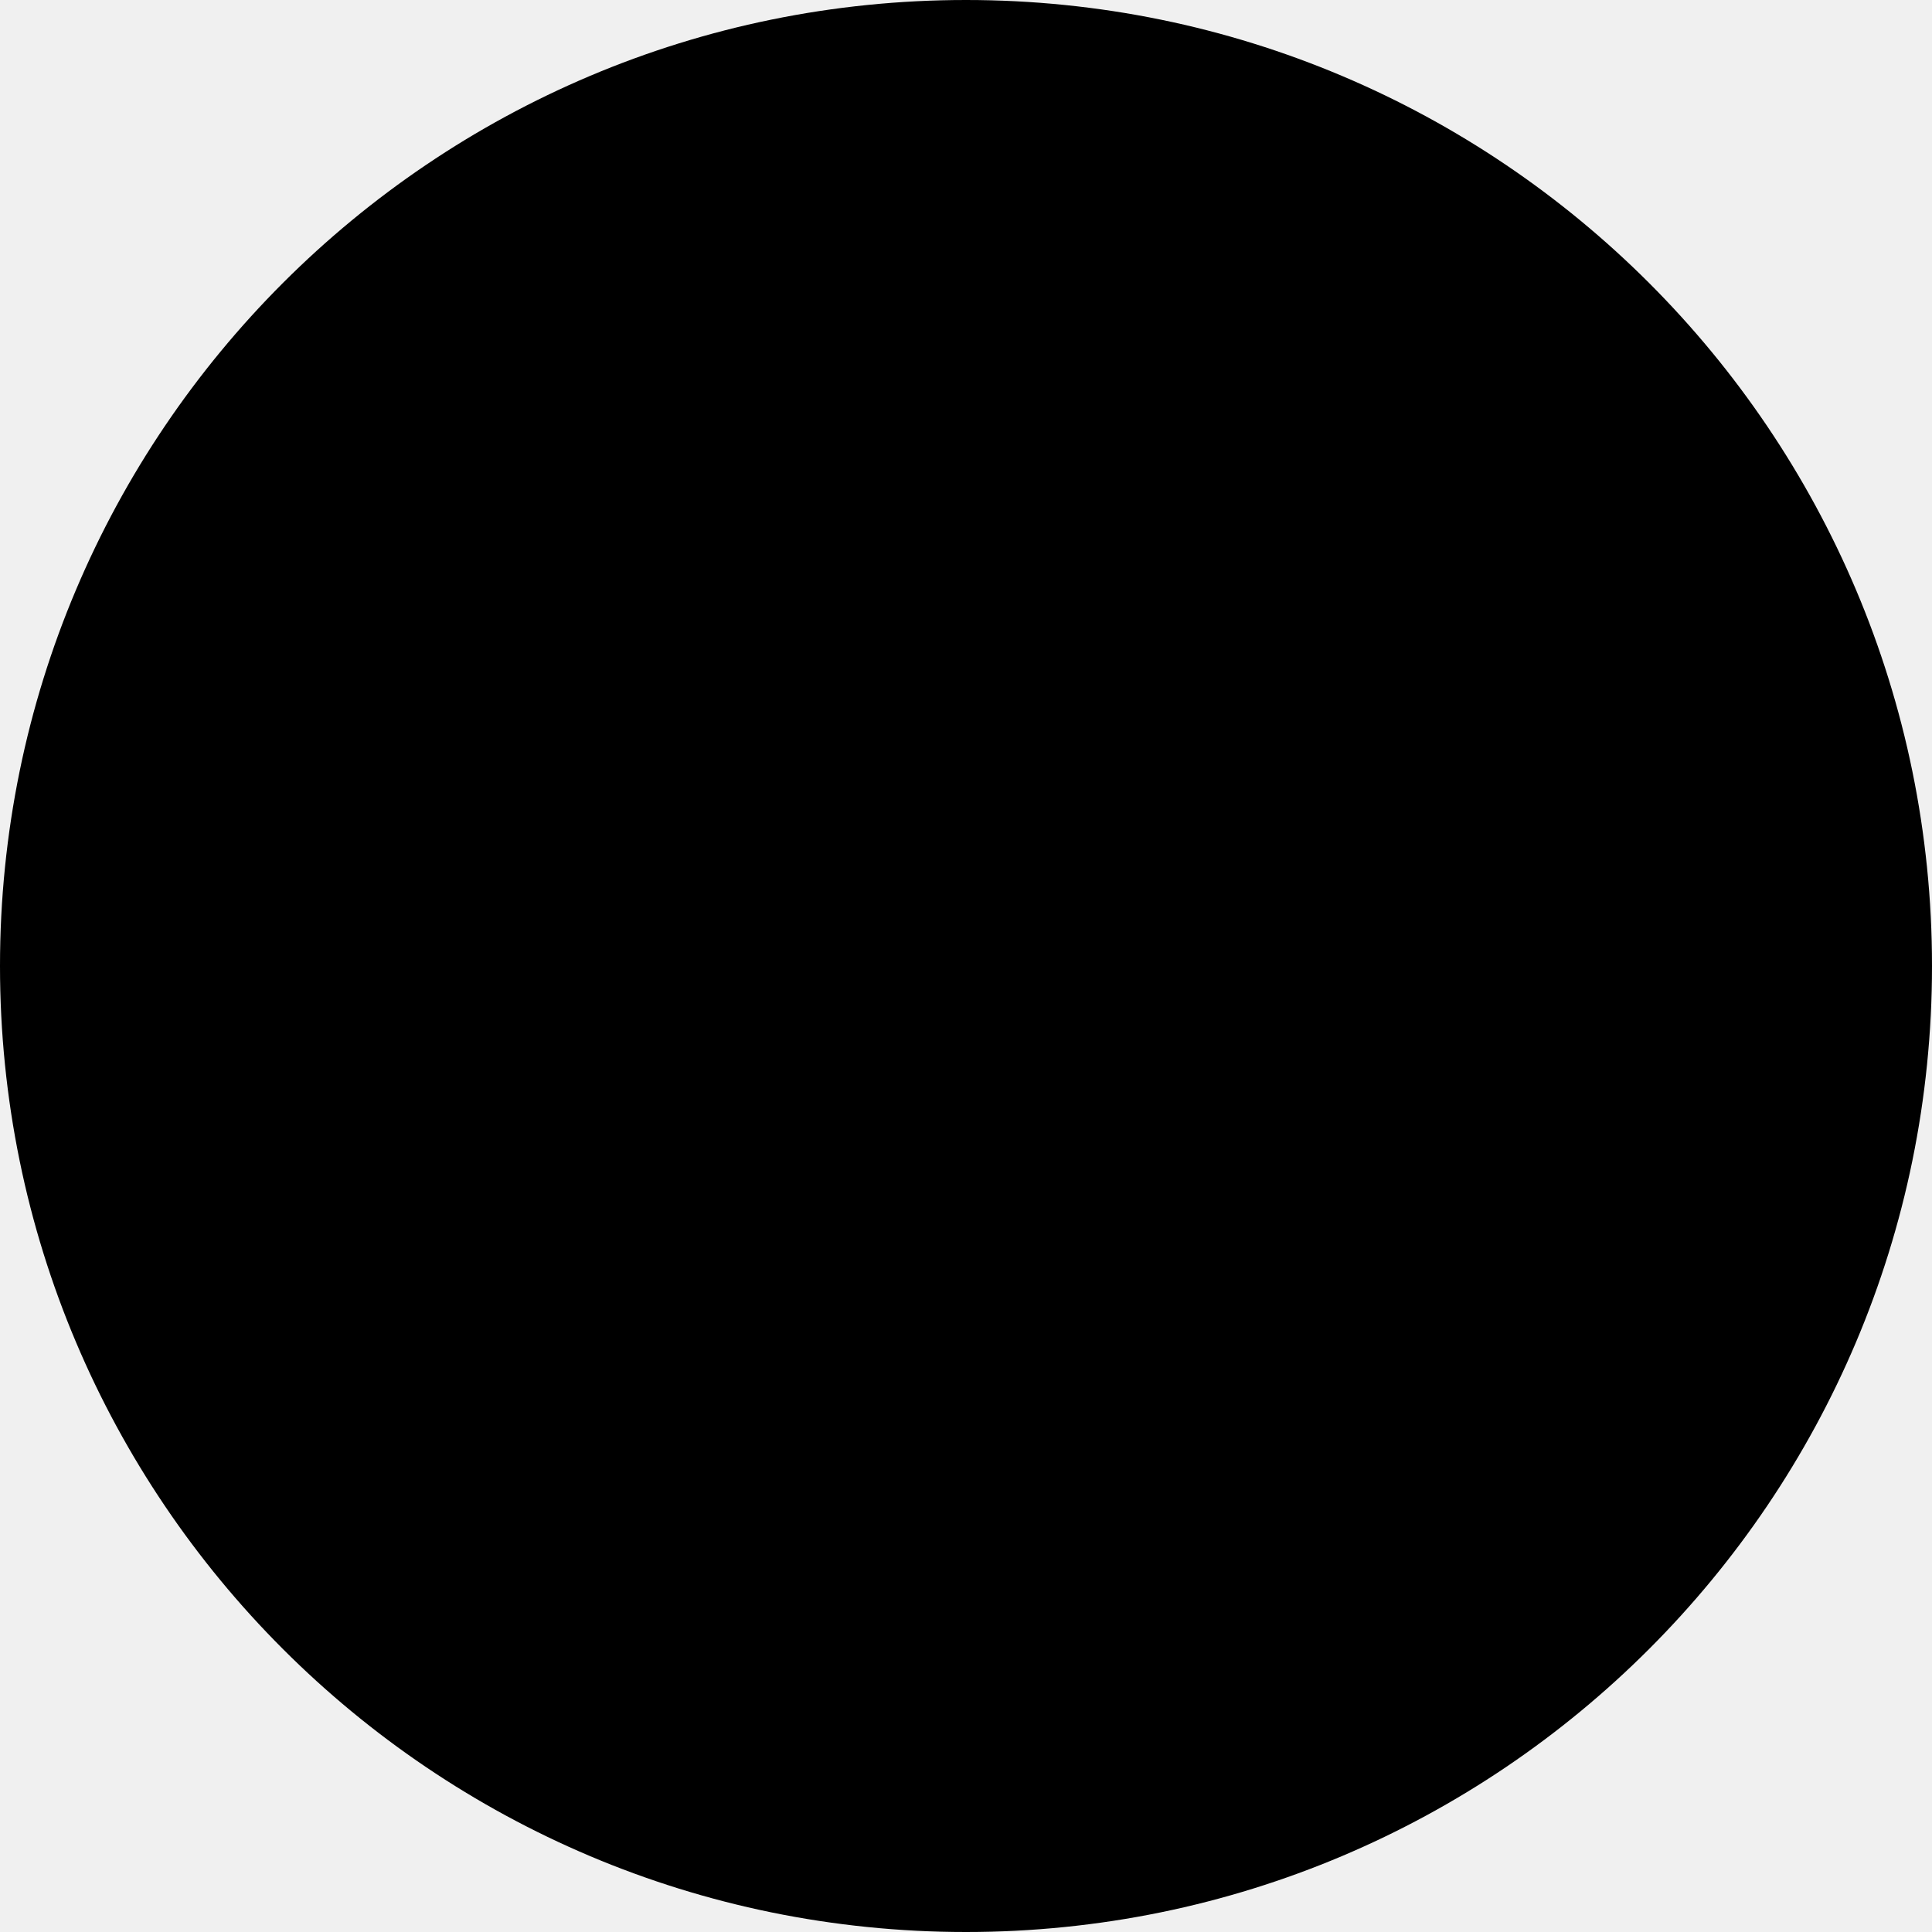
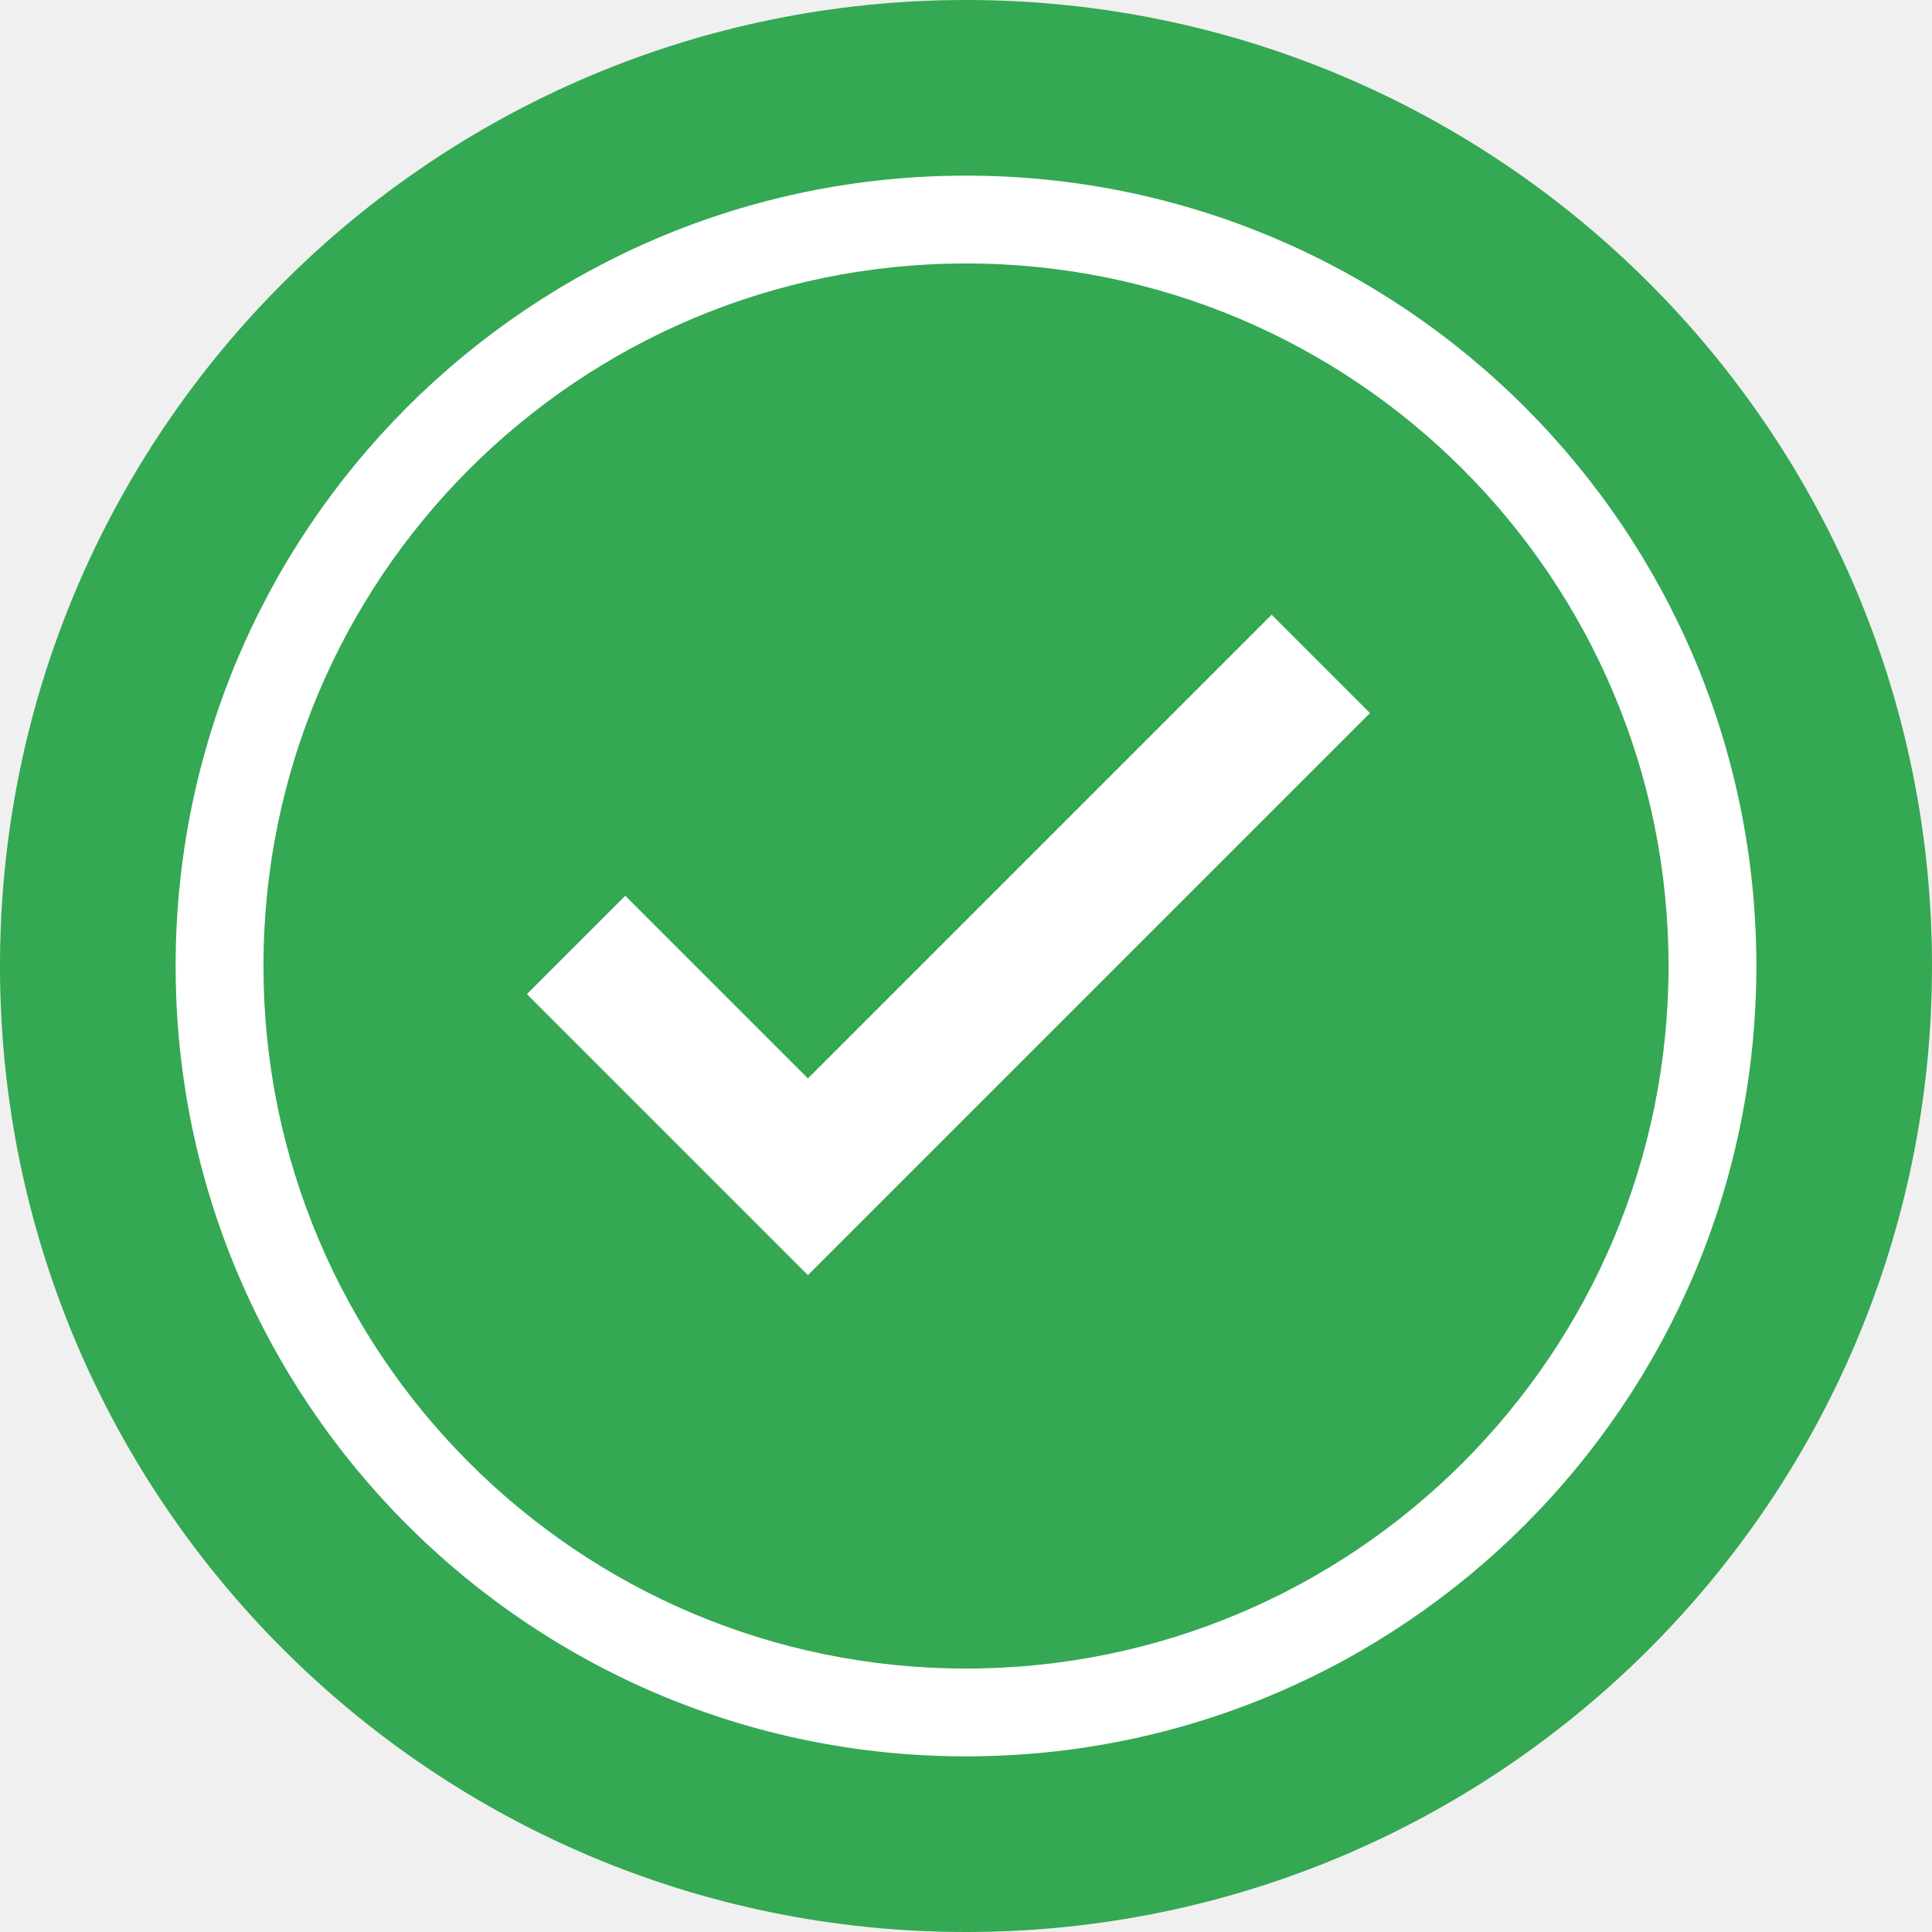
- <svg class="v7hVPc" aria-hidden="true" viewBox="0 0 22 22">
-   <path class="QZSMXd" d="M11 0C4.925 0 0 4.925 0 11s4.925 11 11 11 11-4.925 11-11S17.075 0 11 0" />
-   <path class="Hiu7kb" d="M11 2a9 9 0 1 0 0 18 9 9 0 0 0 0-18" />
-   <path class="QZSMXd" d="M11 3a8 8 0 1 1 0 16 8 8 0 0 1 0-16" />
-   <path class="Hiu7kb" d="M9.2 12.28 7.12 10.2 6 11.32l3.2 3.2 6.4-6.4L14.48 7z" />
+ <svg xmlns="http://www.w3.org/2000/svg" aria-hidden="true" class="w-full h-full" viewBox="0 0 22 22">
+   <path fill="#34a853" d="M11 0C4.925 0 0 4.925 0 11s4.925 11 11 11 11-4.925 11-11S17.075 0 11 0" />
+   <path fill="#fff" d="M11 2a9 9 0 1 0 0 18 9 9 0 0 0 0-18" />
+   <path fill="#34a853" d="M11 3a8 8 0 1 1 0 16 8 8 0 0 1 0-16" />
+   <path fill="#fff" d="M9.2 12.28 7.12 10.2 6 11.32l3.2 3.2 6.4-6.4L14.48 7Z" />
</svg>
